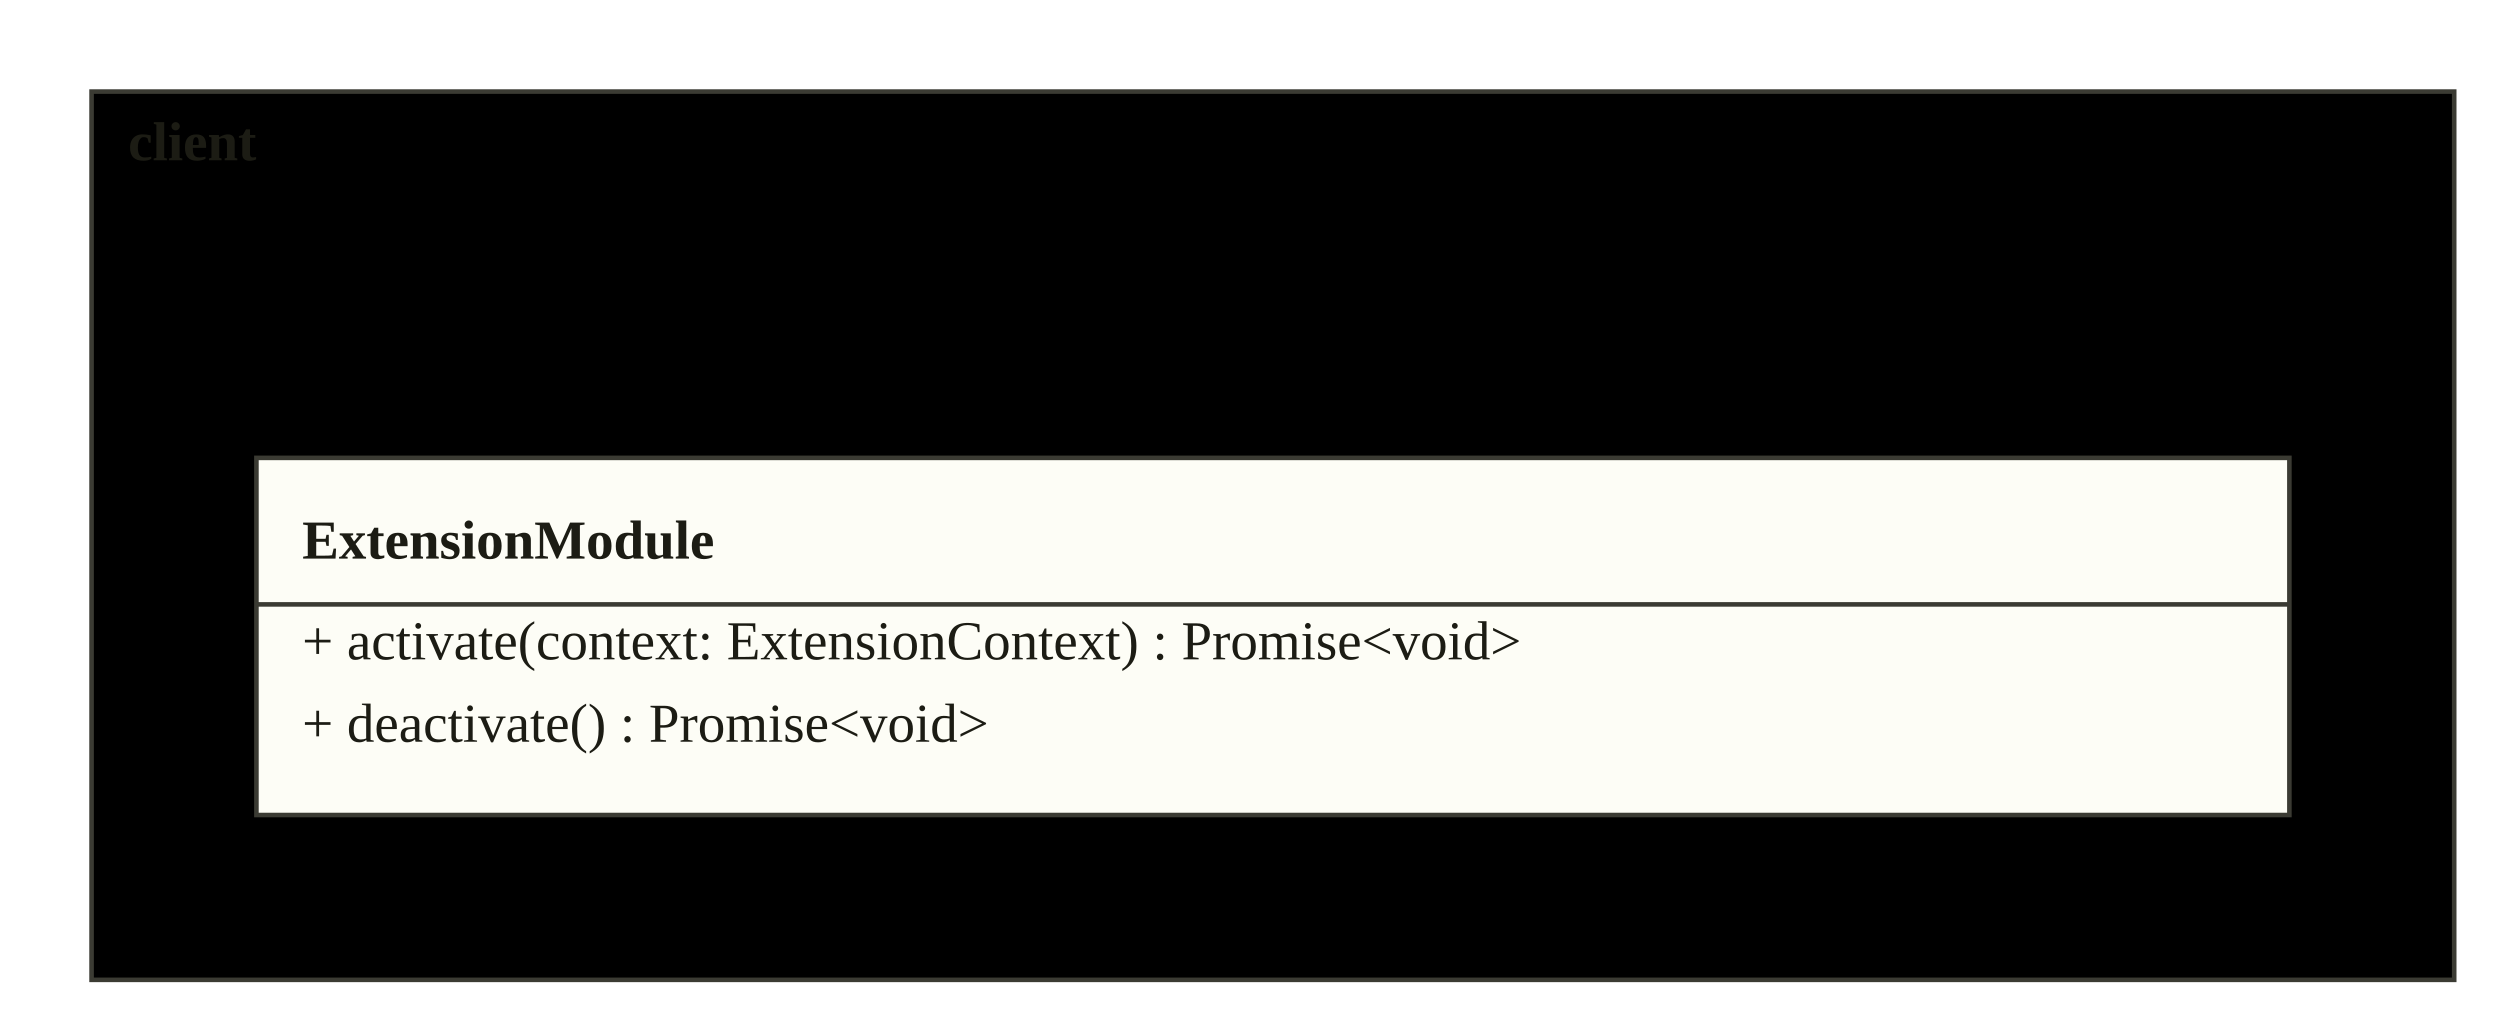
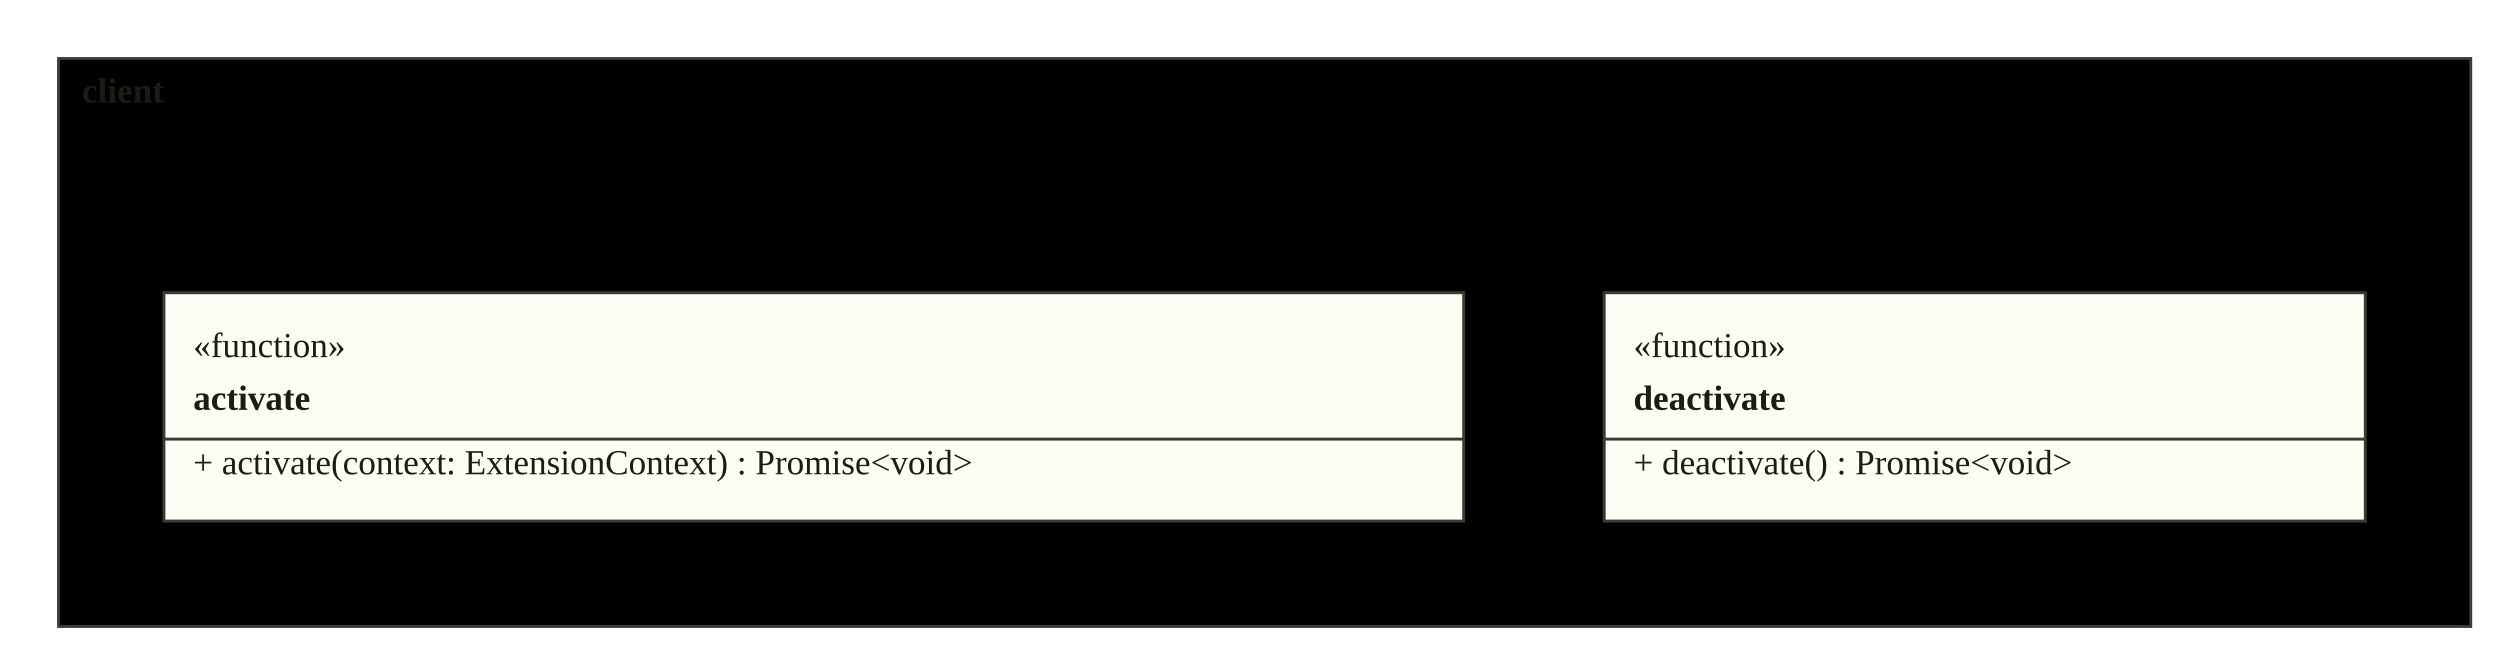
- <svg xmlns="http://www.w3.org/2000/svg" viewBox="-10 -10 546 224" width="546" height="224" class="pr-diagram" role="img">
+ <svg xmlns="http://www.w3.org/2000/svg" viewBox="-10 -10 854 224" width="854" height="224" class="pr-diagram" role="img">
  <style>
  :root { color-scheme: light dark; }
  .pr-diagram { font-family: var(--pr-font, ui-monospace, monospace); font-size: 12px; }
  .pr-box rect { fill: var(--pr-box-fill, #fdfdf6); stroke: var(--pr-stroke, #3b3b33); }
  .pr-container &gt; rect { fill: var(--pr-container-fill, none); stroke: var(--pr-stroke, #3b3b33); stroke-dasharray: none; }
  .pr-note rect { fill: var(--pr-note-fill, #fbf6d9); stroke: var(--pr-stroke, #3b3b33); }
  text { fill: var(--pr-text, #1c1c14); }
  .pr-header { font-weight: 600; }
  .pr-abstract .pr-header { font-style: italic; }
  .pr-sep { stroke: var(--pr-stroke, #3b3b33); }
  .pr-edge { stroke: var(--pr-stroke, #3b3b33); fill: none; }
  .pr-edge-realization, .pr-edge-dependency, .pr-edge-attachment { stroke-dasharray: 6 4; }
</style>
  <defs>
    <marker id="pr-tri" viewBox="0 0 14 12" refX="13" refY="6" markerWidth="14" markerHeight="12" orient="auto">
      <path d="M1,1 L13,6 L1,11 Z" fill="var(--pr-box-fill, #fdfdf6)" stroke="var(--pr-stroke, #3b3b33)" />
    </marker>
    <marker id="pr-diamond-filled" viewBox="0 0 16 10" refX="15" refY="5" markerWidth="16" markerHeight="10" orient="auto">
      <path d="M1,5 L8,1 L15,5 L8,9 Z" fill="var(--pr-stroke, #3b3b33)" />
    </marker>
    <marker id="pr-diamond" viewBox="0 0 16 10" refX="15" refY="5" markerWidth="16" markerHeight="10" orient="auto">
      <path d="M1,5 L8,1 L15,5 L8,9 Z" fill="var(--pr-box-fill, #fdfdf6)" stroke="var(--pr-stroke, #3b3b33)" />
    </marker>
    <marker id="pr-arrow" viewBox="0 0 12 12" refX="11" refY="6" markerWidth="12" markerHeight="12" orient="auto">
      <path d="M1,1 L11,6 L1,11" fill="none" stroke="var(--pr-stroke, #3b3b33)" />
    </marker>
  </defs>
  <g id="client.extension" class="pr-container pr-classifier-namespace">
-     <rect x="28" y="50" width="480" height="136" />
+     <rect x="28" y="50" width="788" height="136" />
    <text class="pr-header" x="36" y="65">extension</text>
  </g>
  <g id="client" class="pr-container pr-classifier-namespace">
-     <rect x="10" y="10" width="516" height="194" />
+     <rect x="10" y="10" width="824" height="194" />
    <text class="pr-header" x="18" y="25">client</text>
  </g>
-   <g id="client.extension.ExtensionModule" class="pr-box pr-classifier-class">
+   <g id="client.extension.activate" class="pr-box pr-classifier-class">
    <rect x="46" y="90" width="444" height="78" />
-     <text class="pr-header" x="56" y="112">ExtensionModule</text>
-     <line class="pr-sep" x1="46" y1="122" x2="490" y2="122" />
-     <text x="56" y="134">+ activate(context: ExtensionContext) : Promise&lt;void&gt;</text>
-     <text x="56" y="152">+ deactivate() : Promise&lt;void&gt;</text>
+     <text x="56" y="112">«function»</text>
+     <text class="pr-header" x="56" y="130">activate</text>
+     <line class="pr-sep" x1="46" y1="140" x2="490" y2="140" />
+     <text x="56" y="152">+ activate(context: ExtensionContext) : Promise&lt;void&gt;</text>
+   </g>
+   <g id="client.extension.deactivate" class="pr-box pr-classifier-class">
+     <rect x="538" y="90" width="260" height="78" />
+     <text x="548" y="112">«function»</text>
+     <text class="pr-header" x="548" y="130">deactivate</text>
+     <line class="pr-sep" x1="538" y1="140" x2="798" y2="140" />
+     <text x="548" y="152">+ deactivate() : Promise&lt;void&gt;</text>
  </g>
</svg>
